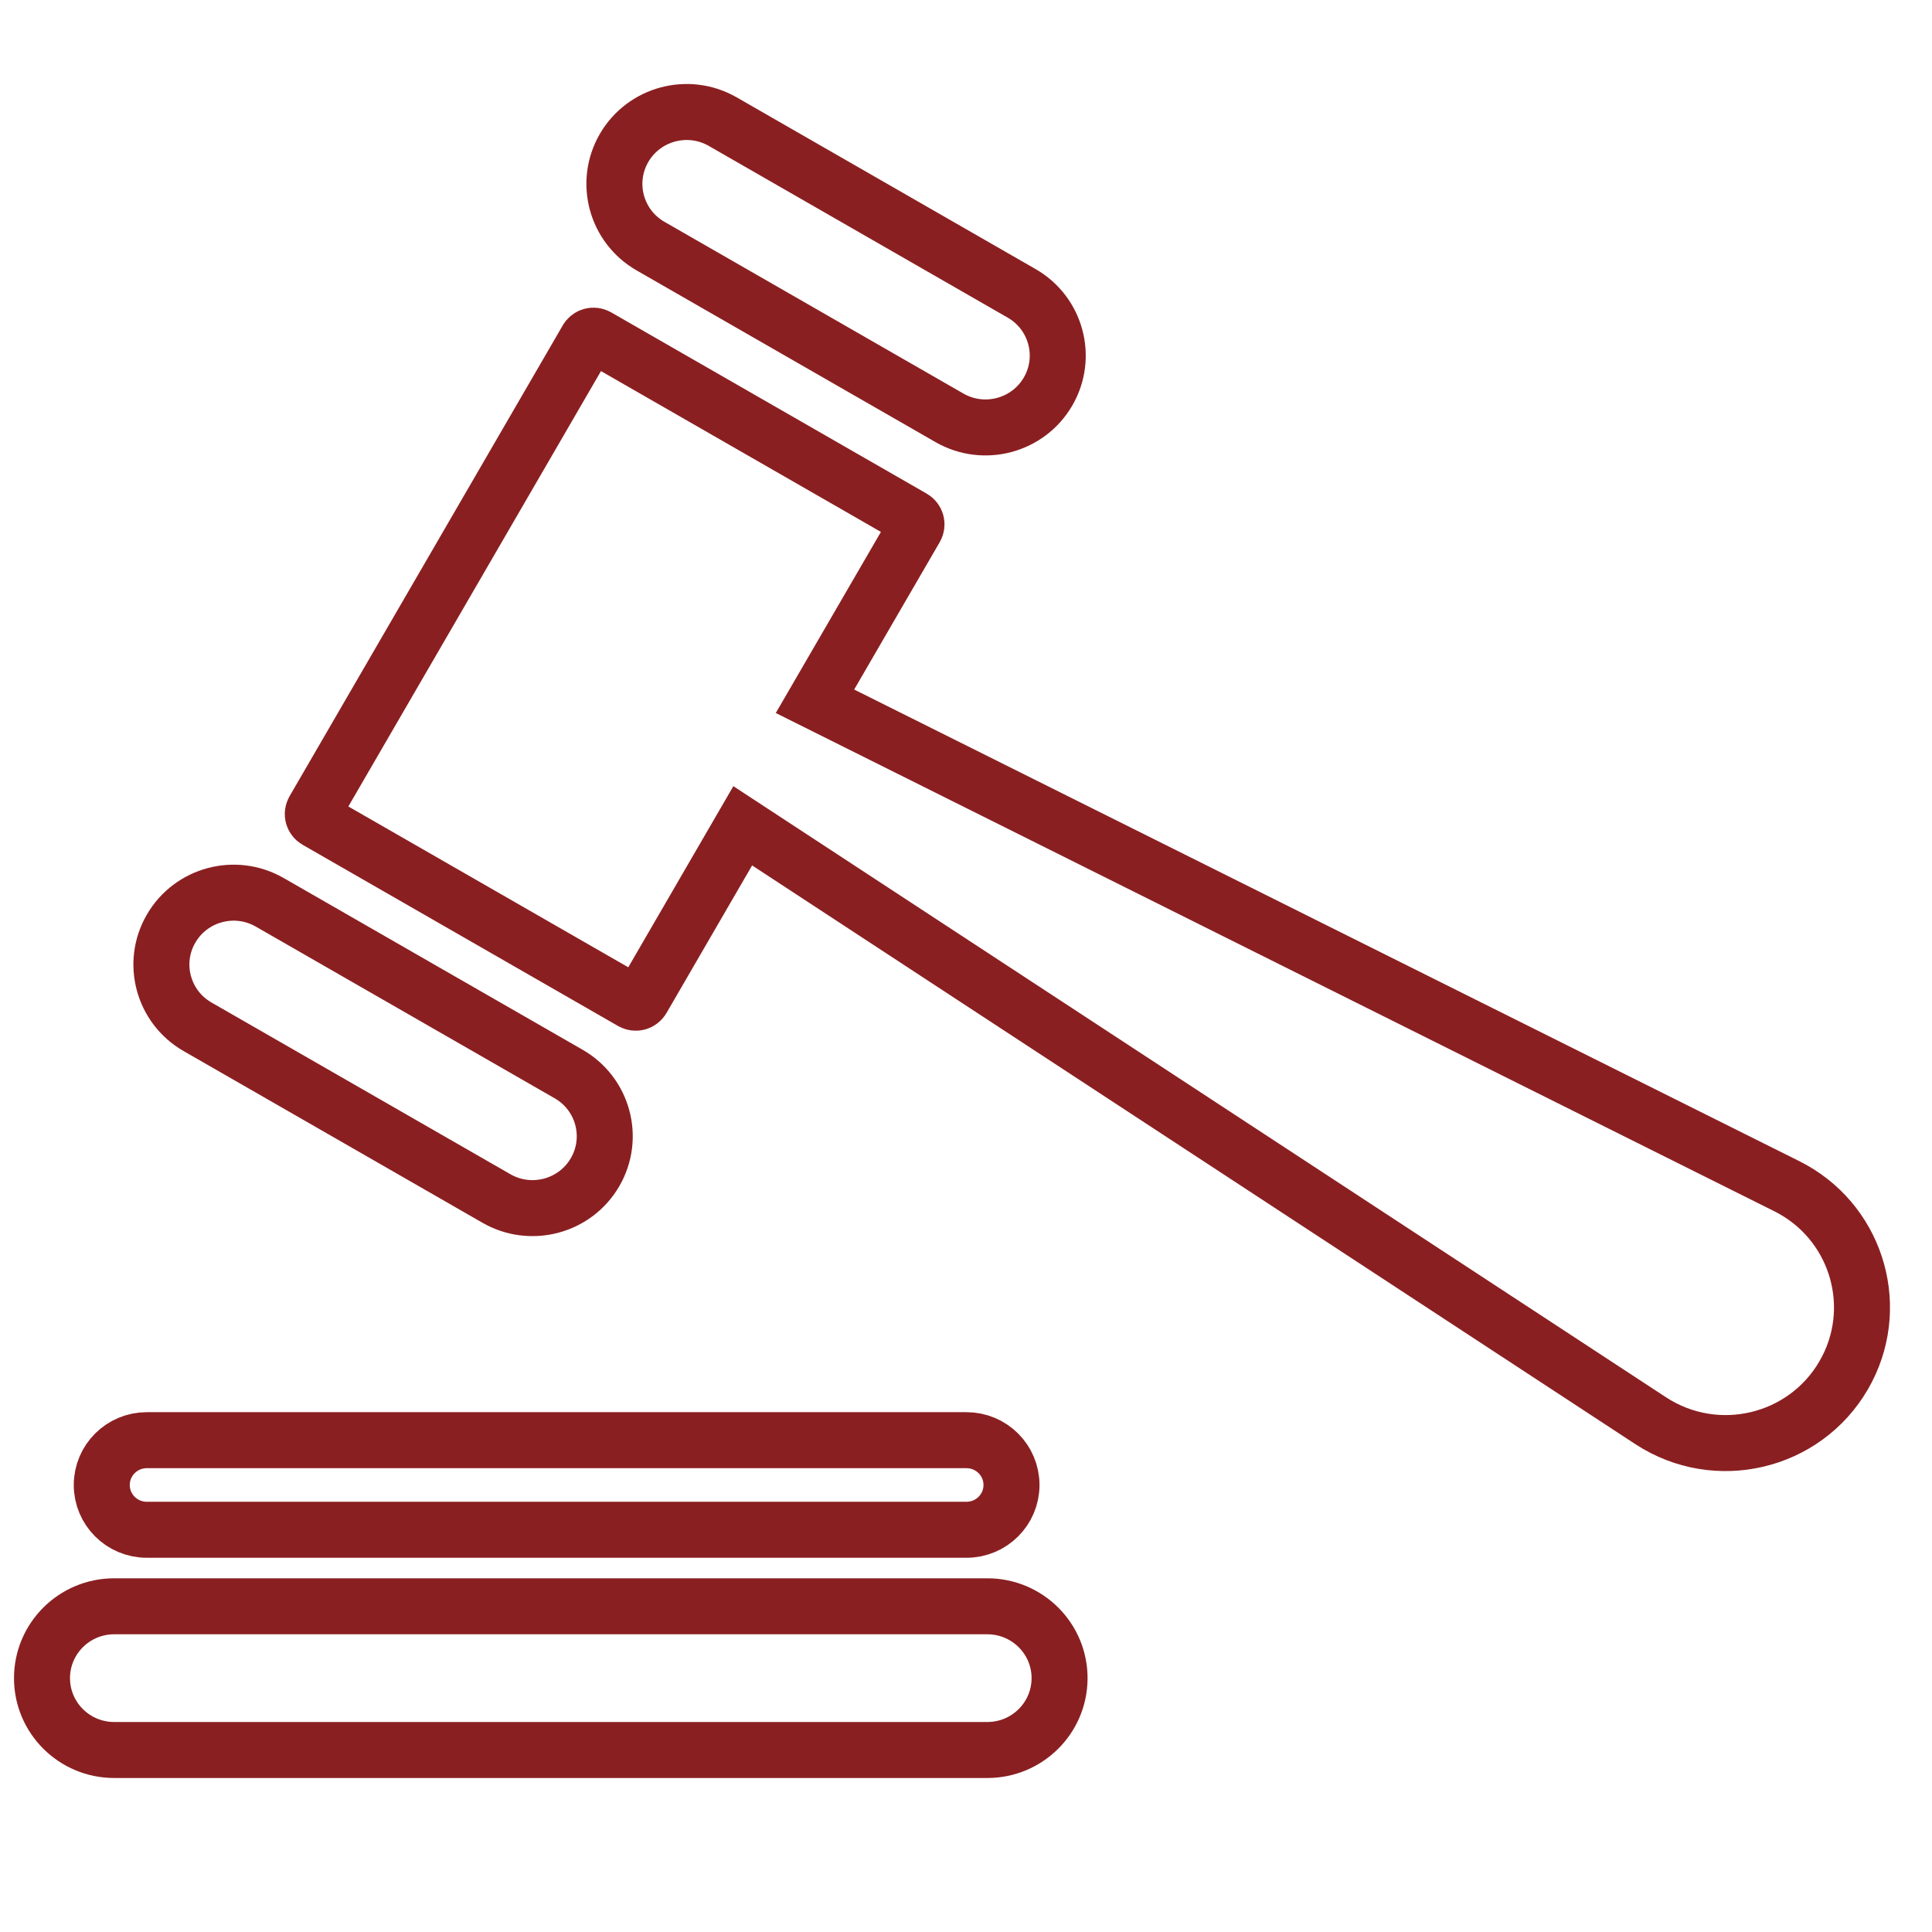
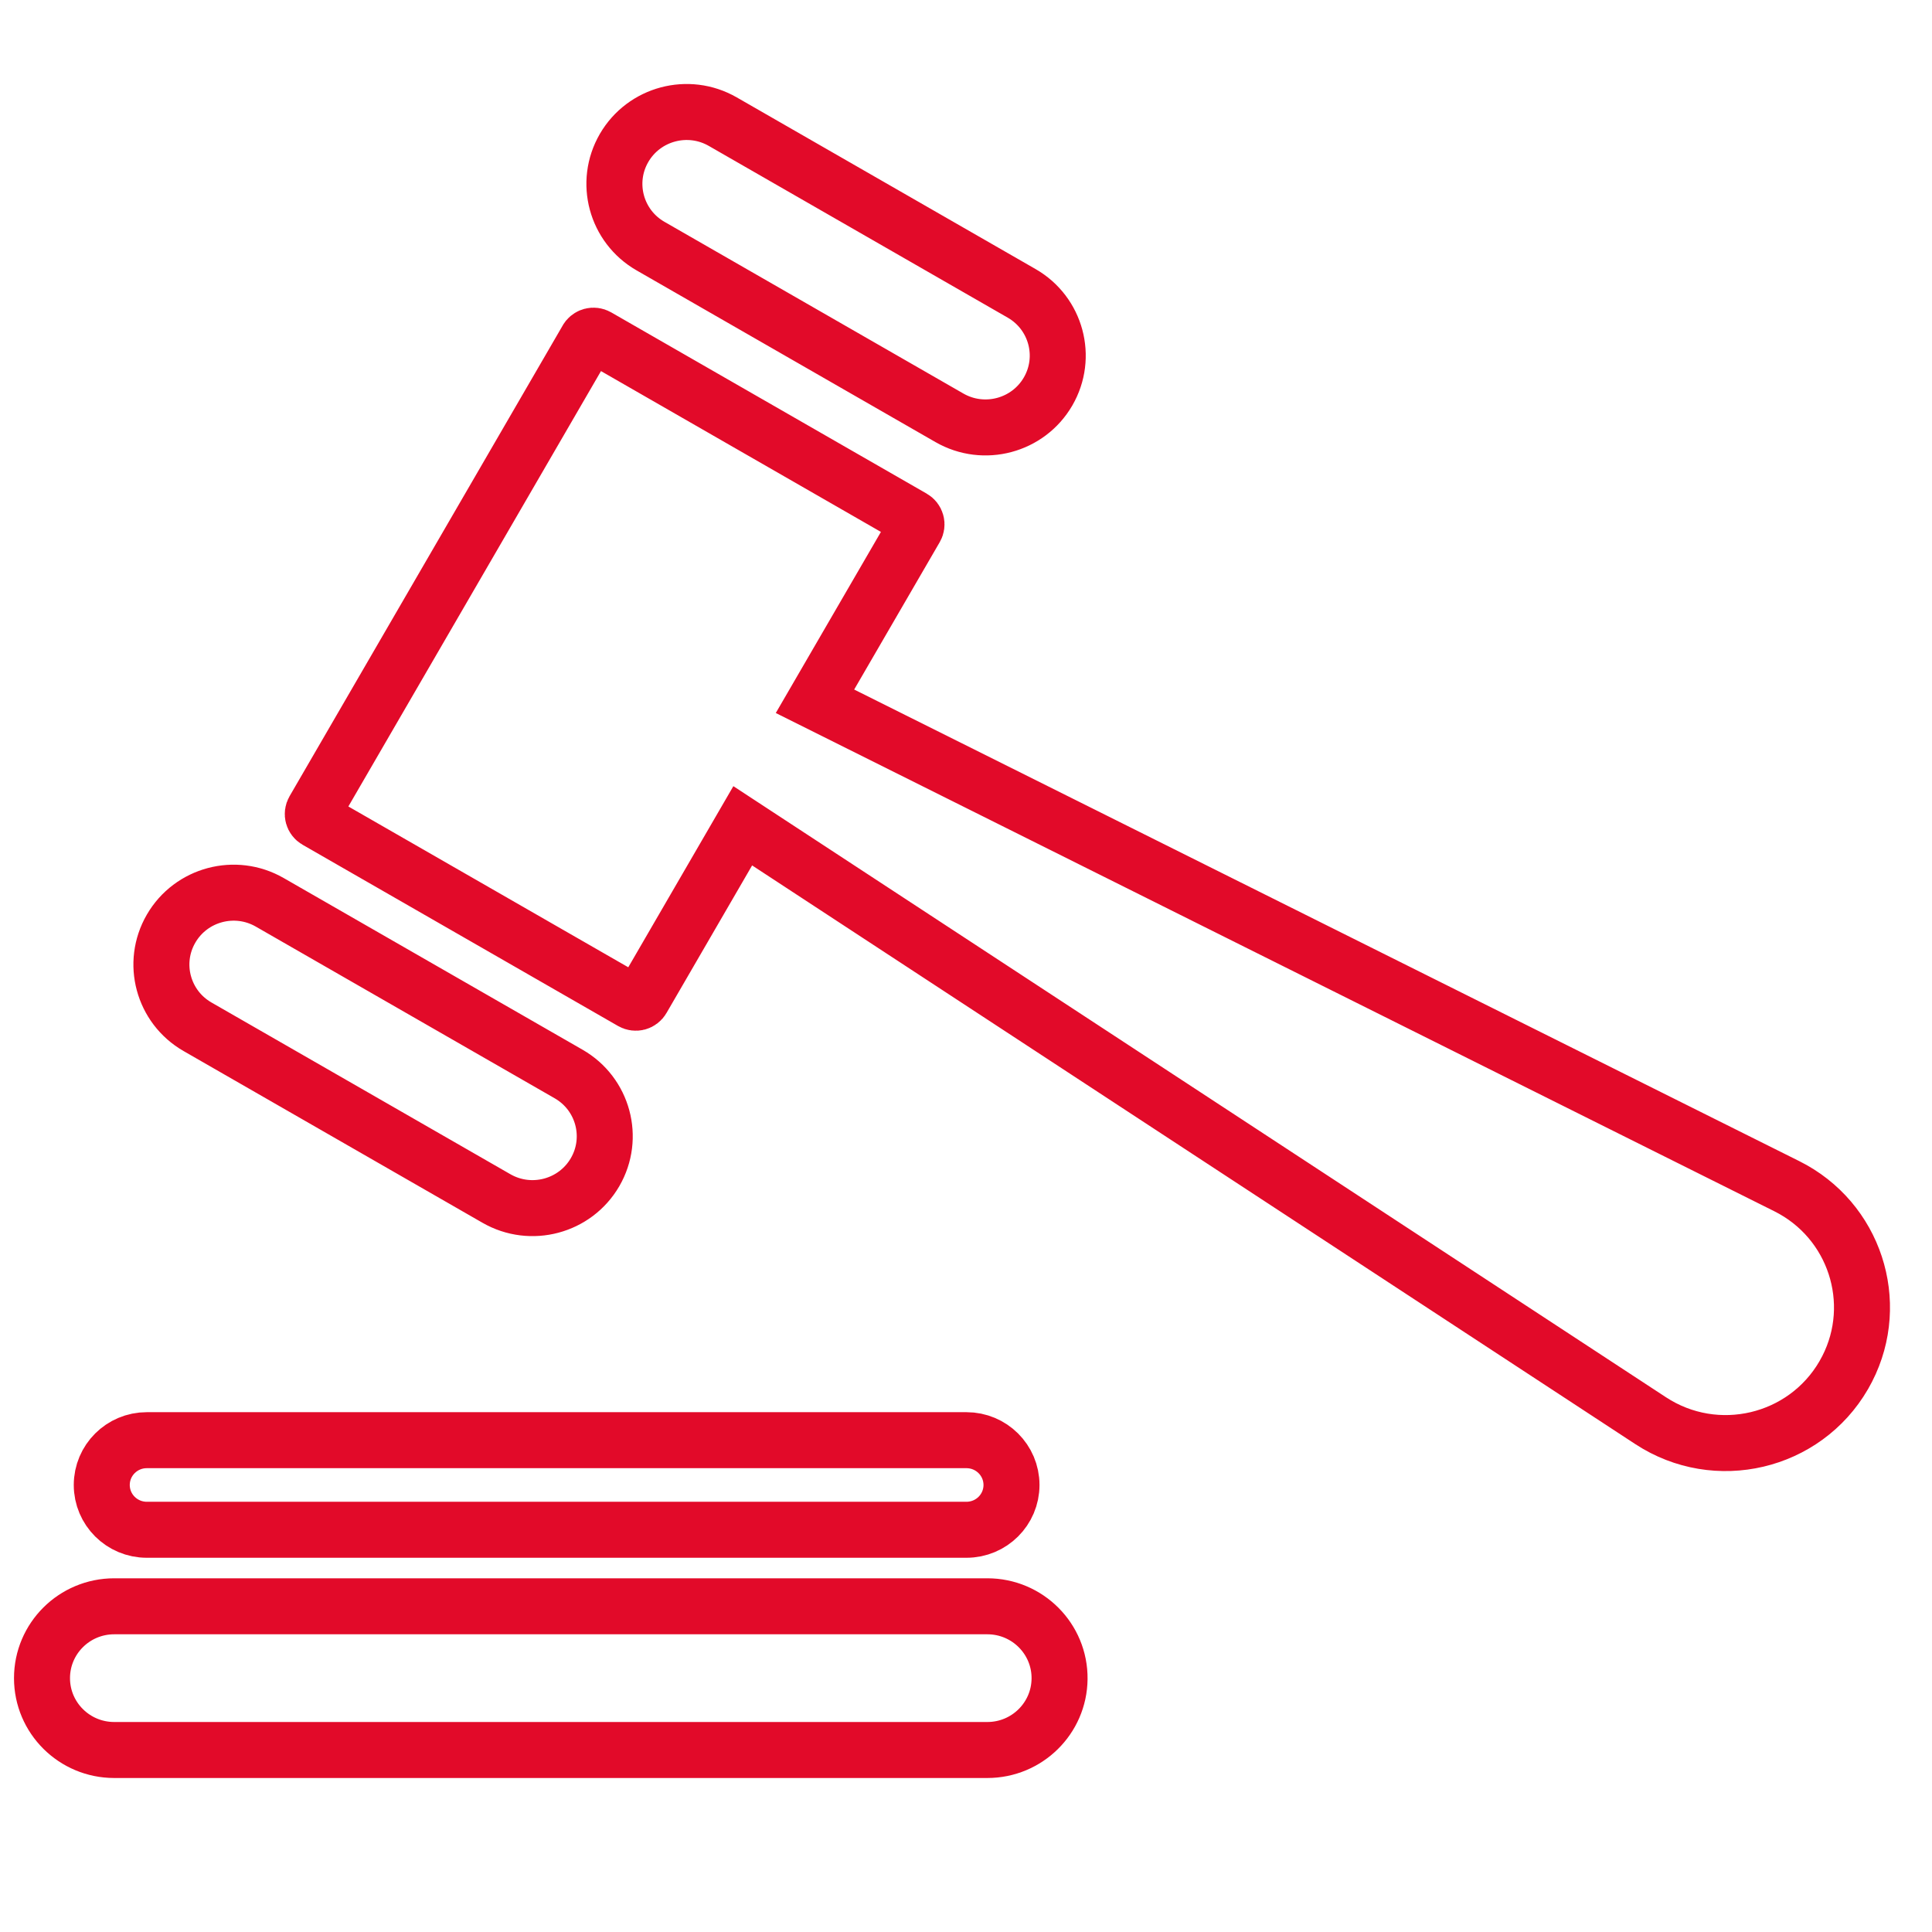
<svg xmlns="http://www.w3.org/2000/svg" width="138" height="138" viewBox="0 0 138 138" fill="none">
-   <path d="M70.525 114.735C73.396 114.735 75.715 117.068 75.683 119.924C75.652 122.736 73.352 125 70.525 125H8.158C5.31 125 3 122.702 3 119.868C3 117.033 5.309 114.735 8.158 114.735H70.525ZM69.034 102.87C70.81 102.87 72.25 104.303 72.25 106.07C72.25 107.837 70.81 109.269 69.034 109.269H10.484C8.708 109.269 7.269 107.837 7.269 106.07C7.269 104.303 8.708 102.87 10.484 102.87H69.034ZM42.254 23.993C42.391 23.957 42.538 23.977 42.661 24.047L65.197 36.994C65.32 37.065 65.41 37.181 65.447 37.318C65.484 37.454 65.464 37.6 65.393 37.722L58.213 50.091L127.626 84.727C132.478 87.148 134.375 93.022 131.942 97.775L131.693 98.232C128.892 103.059 122.584 104.544 117.905 101.479L53.053 58.985L45.875 71.356C45.804 71.478 45.688 71.568 45.551 71.605C45.414 71.641 45.267 71.621 45.144 71.551L22.608 58.605C22.352 58.458 22.265 58.132 22.413 57.877L41.929 24.242L41.99 24.157C42.059 24.078 42.151 24.021 42.254 23.993ZM12.221 66.33C13.645 63.875 16.8 63.034 19.267 64.451L40.617 76.715C43.084 78.133 43.929 81.272 42.505 83.727C41.08 86.182 37.925 87.023 35.458 85.606L14.109 73.341C11.642 71.924 10.796 68.784 12.221 66.33ZM44.577 10.567C46.002 8.113 49.157 7.271 51.624 8.688L72.973 20.953C75.44 22.37 76.286 25.509 74.862 27.964C73.437 30.419 70.282 31.26 67.815 29.843L46.466 17.579C43.998 16.161 43.153 13.022 44.577 10.567Z" stroke="#8A1F21" stroke-width="4" />
+   <path d="M70.525 114.735C73.396 114.735 75.715 117.068 75.683 119.924C75.652 122.736 73.352 125 70.525 125H8.158C5.31 125 3 122.702 3 119.868C3 117.033 5.309 114.735 8.158 114.735H70.525ZM69.034 102.87C70.81 102.87 72.25 104.303 72.25 106.07C72.25 107.837 70.81 109.269 69.034 109.269H10.484C8.708 109.269 7.269 107.837 7.269 106.07C7.269 104.303 8.708 102.87 10.484 102.87H69.034ZM42.254 23.993C42.391 23.957 42.538 23.977 42.661 24.047L65.197 36.994C65.32 37.065 65.41 37.181 65.447 37.318C65.484 37.454 65.464 37.6 65.393 37.722L58.213 50.091L127.626 84.727C132.478 87.148 134.375 93.022 131.942 97.775L131.693 98.232C128.892 103.059 122.584 104.544 117.905 101.479L53.053 58.985L45.875 71.356C45.804 71.478 45.688 71.568 45.551 71.605C45.414 71.641 45.267 71.621 45.144 71.551L22.608 58.605C22.352 58.458 22.265 58.132 22.413 57.877L41.929 24.242L41.99 24.157C42.059 24.078 42.151 24.021 42.254 23.993ZM12.221 66.33C13.645 63.875 16.8 63.034 19.267 64.451L40.617 76.715C43.084 78.133 43.929 81.272 42.505 83.727C41.08 86.182 37.925 87.023 35.458 85.606L14.109 73.341C11.642 71.924 10.796 68.784 12.221 66.33ZM44.577 10.567C46.002 8.113 49.157 7.271 51.624 8.688L72.973 20.953C75.44 22.37 76.286 25.509 74.862 27.964C73.437 30.419 70.282 31.26 67.815 29.843L46.466 17.579C43.998 16.161 43.153 13.022 44.577 10.567Z" stroke="#E20A29" stroke-width="4" />
</svg>
